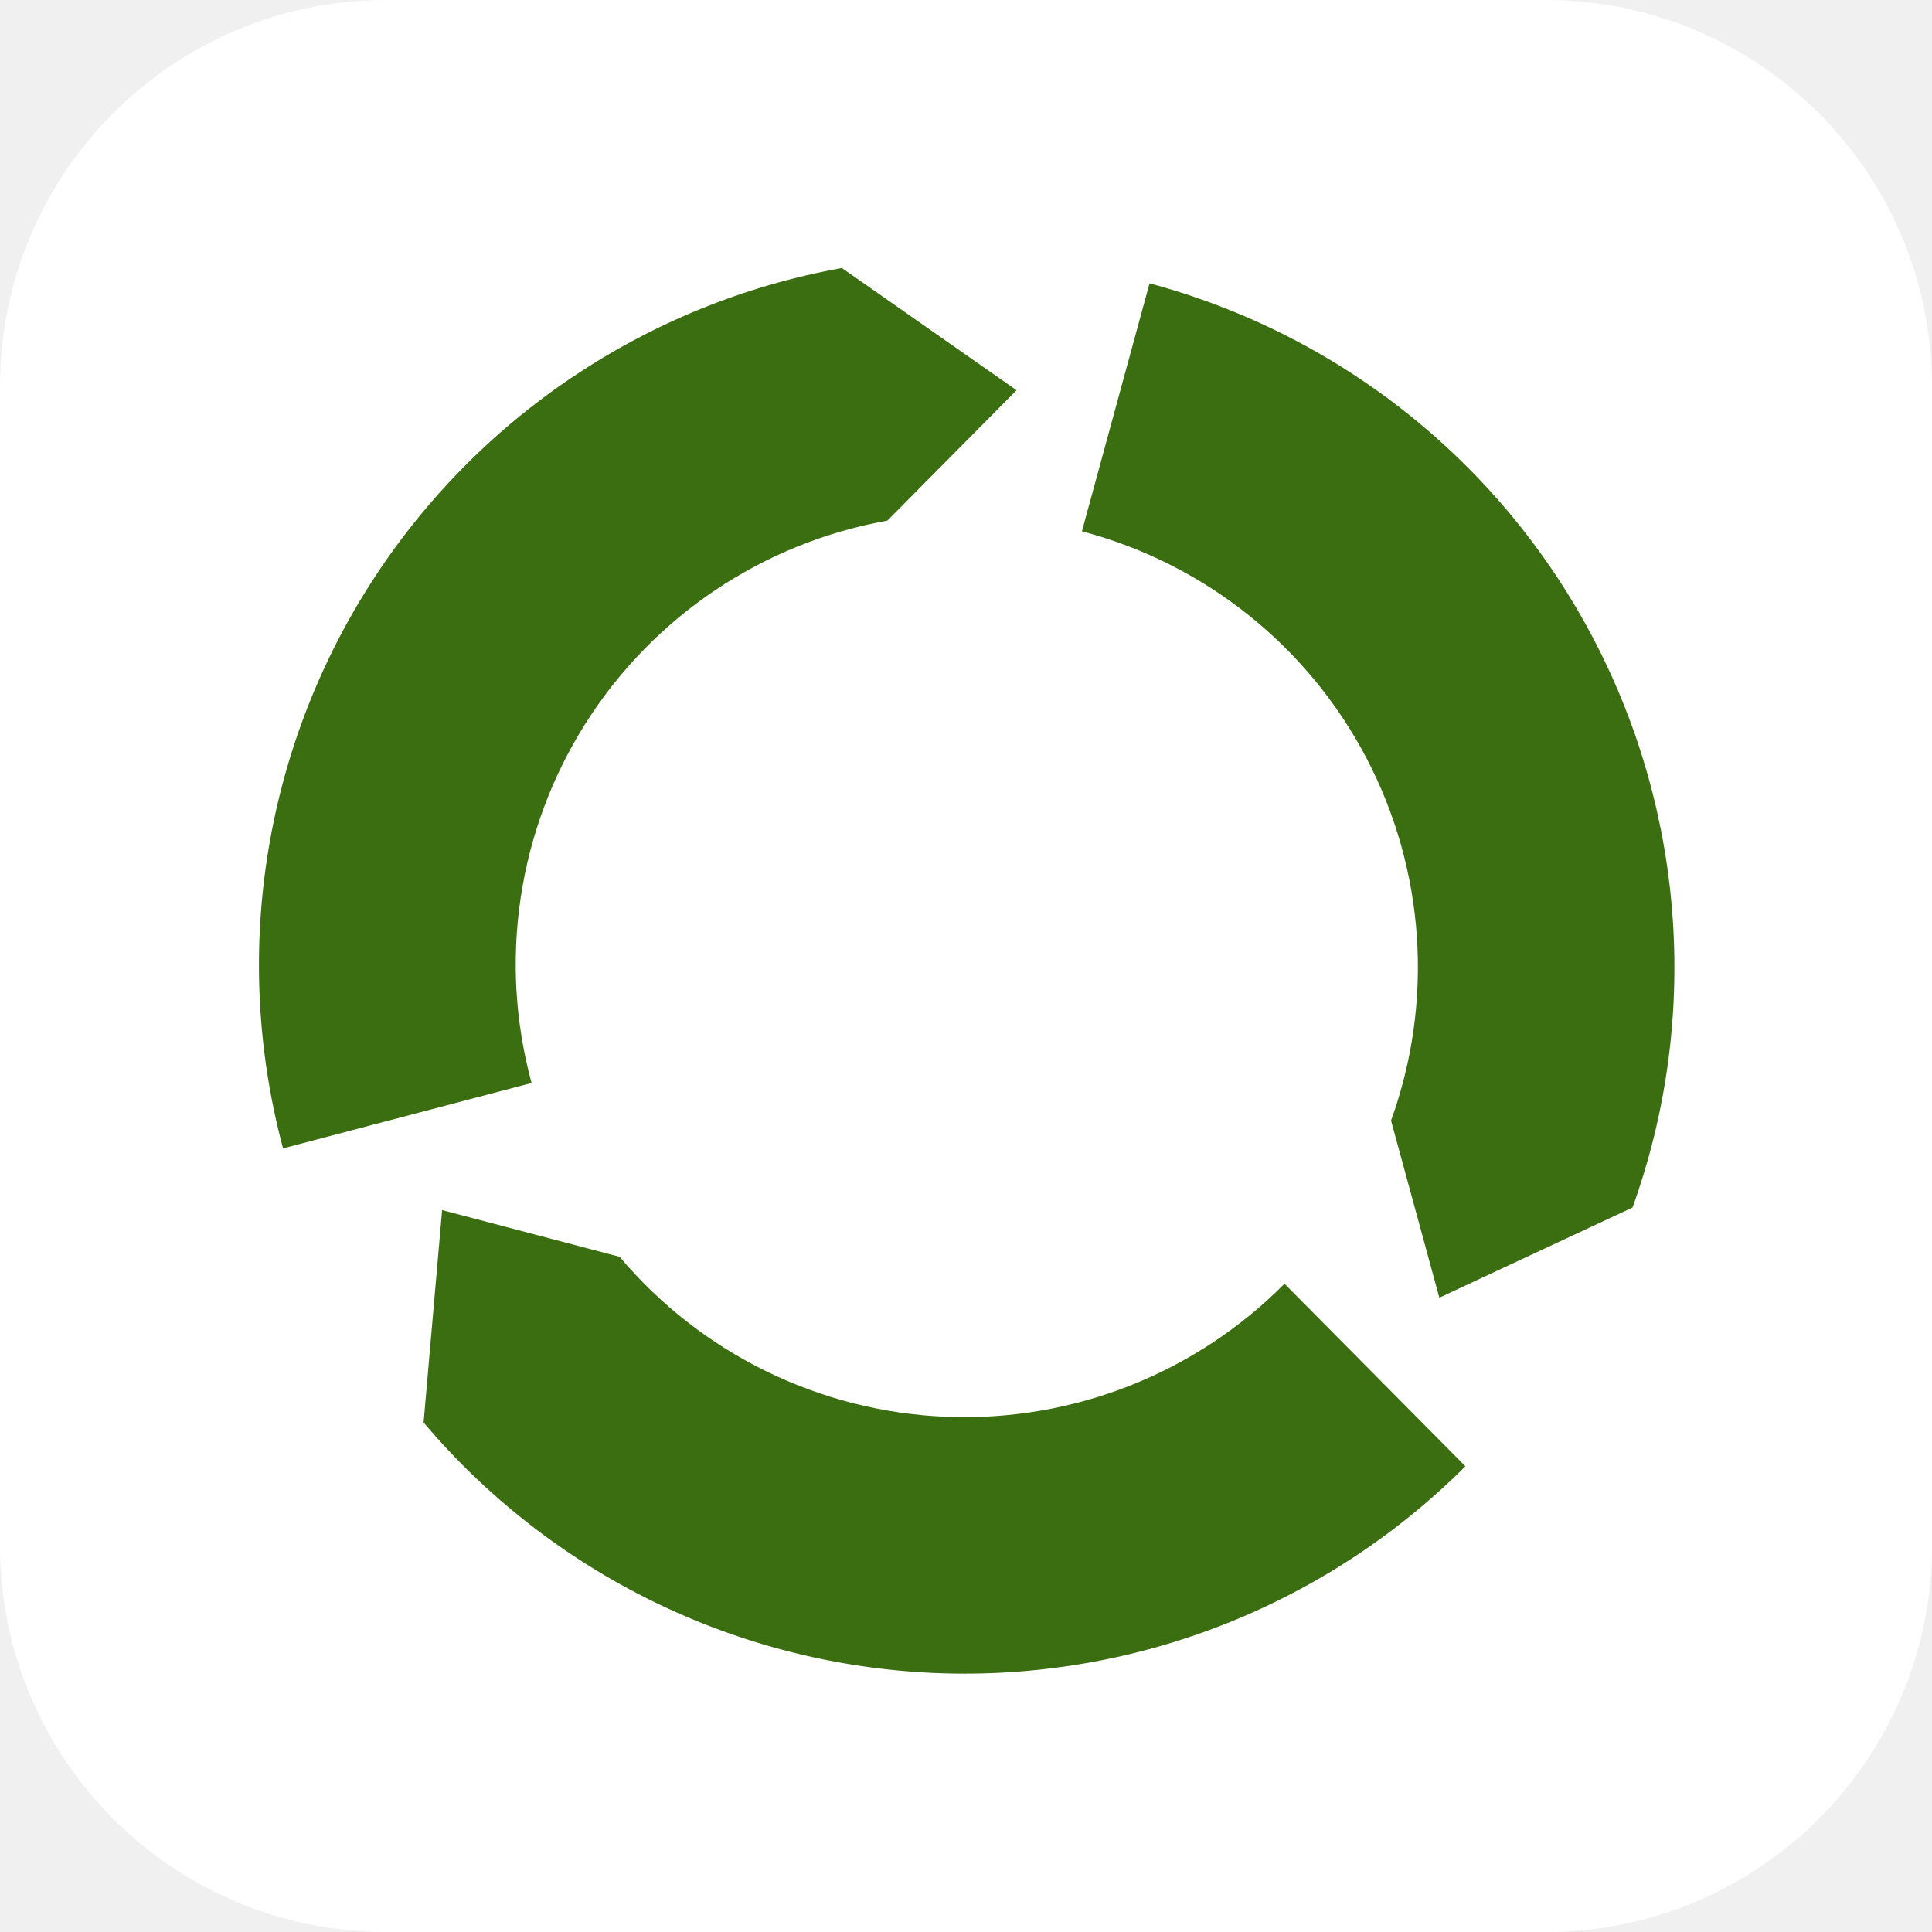
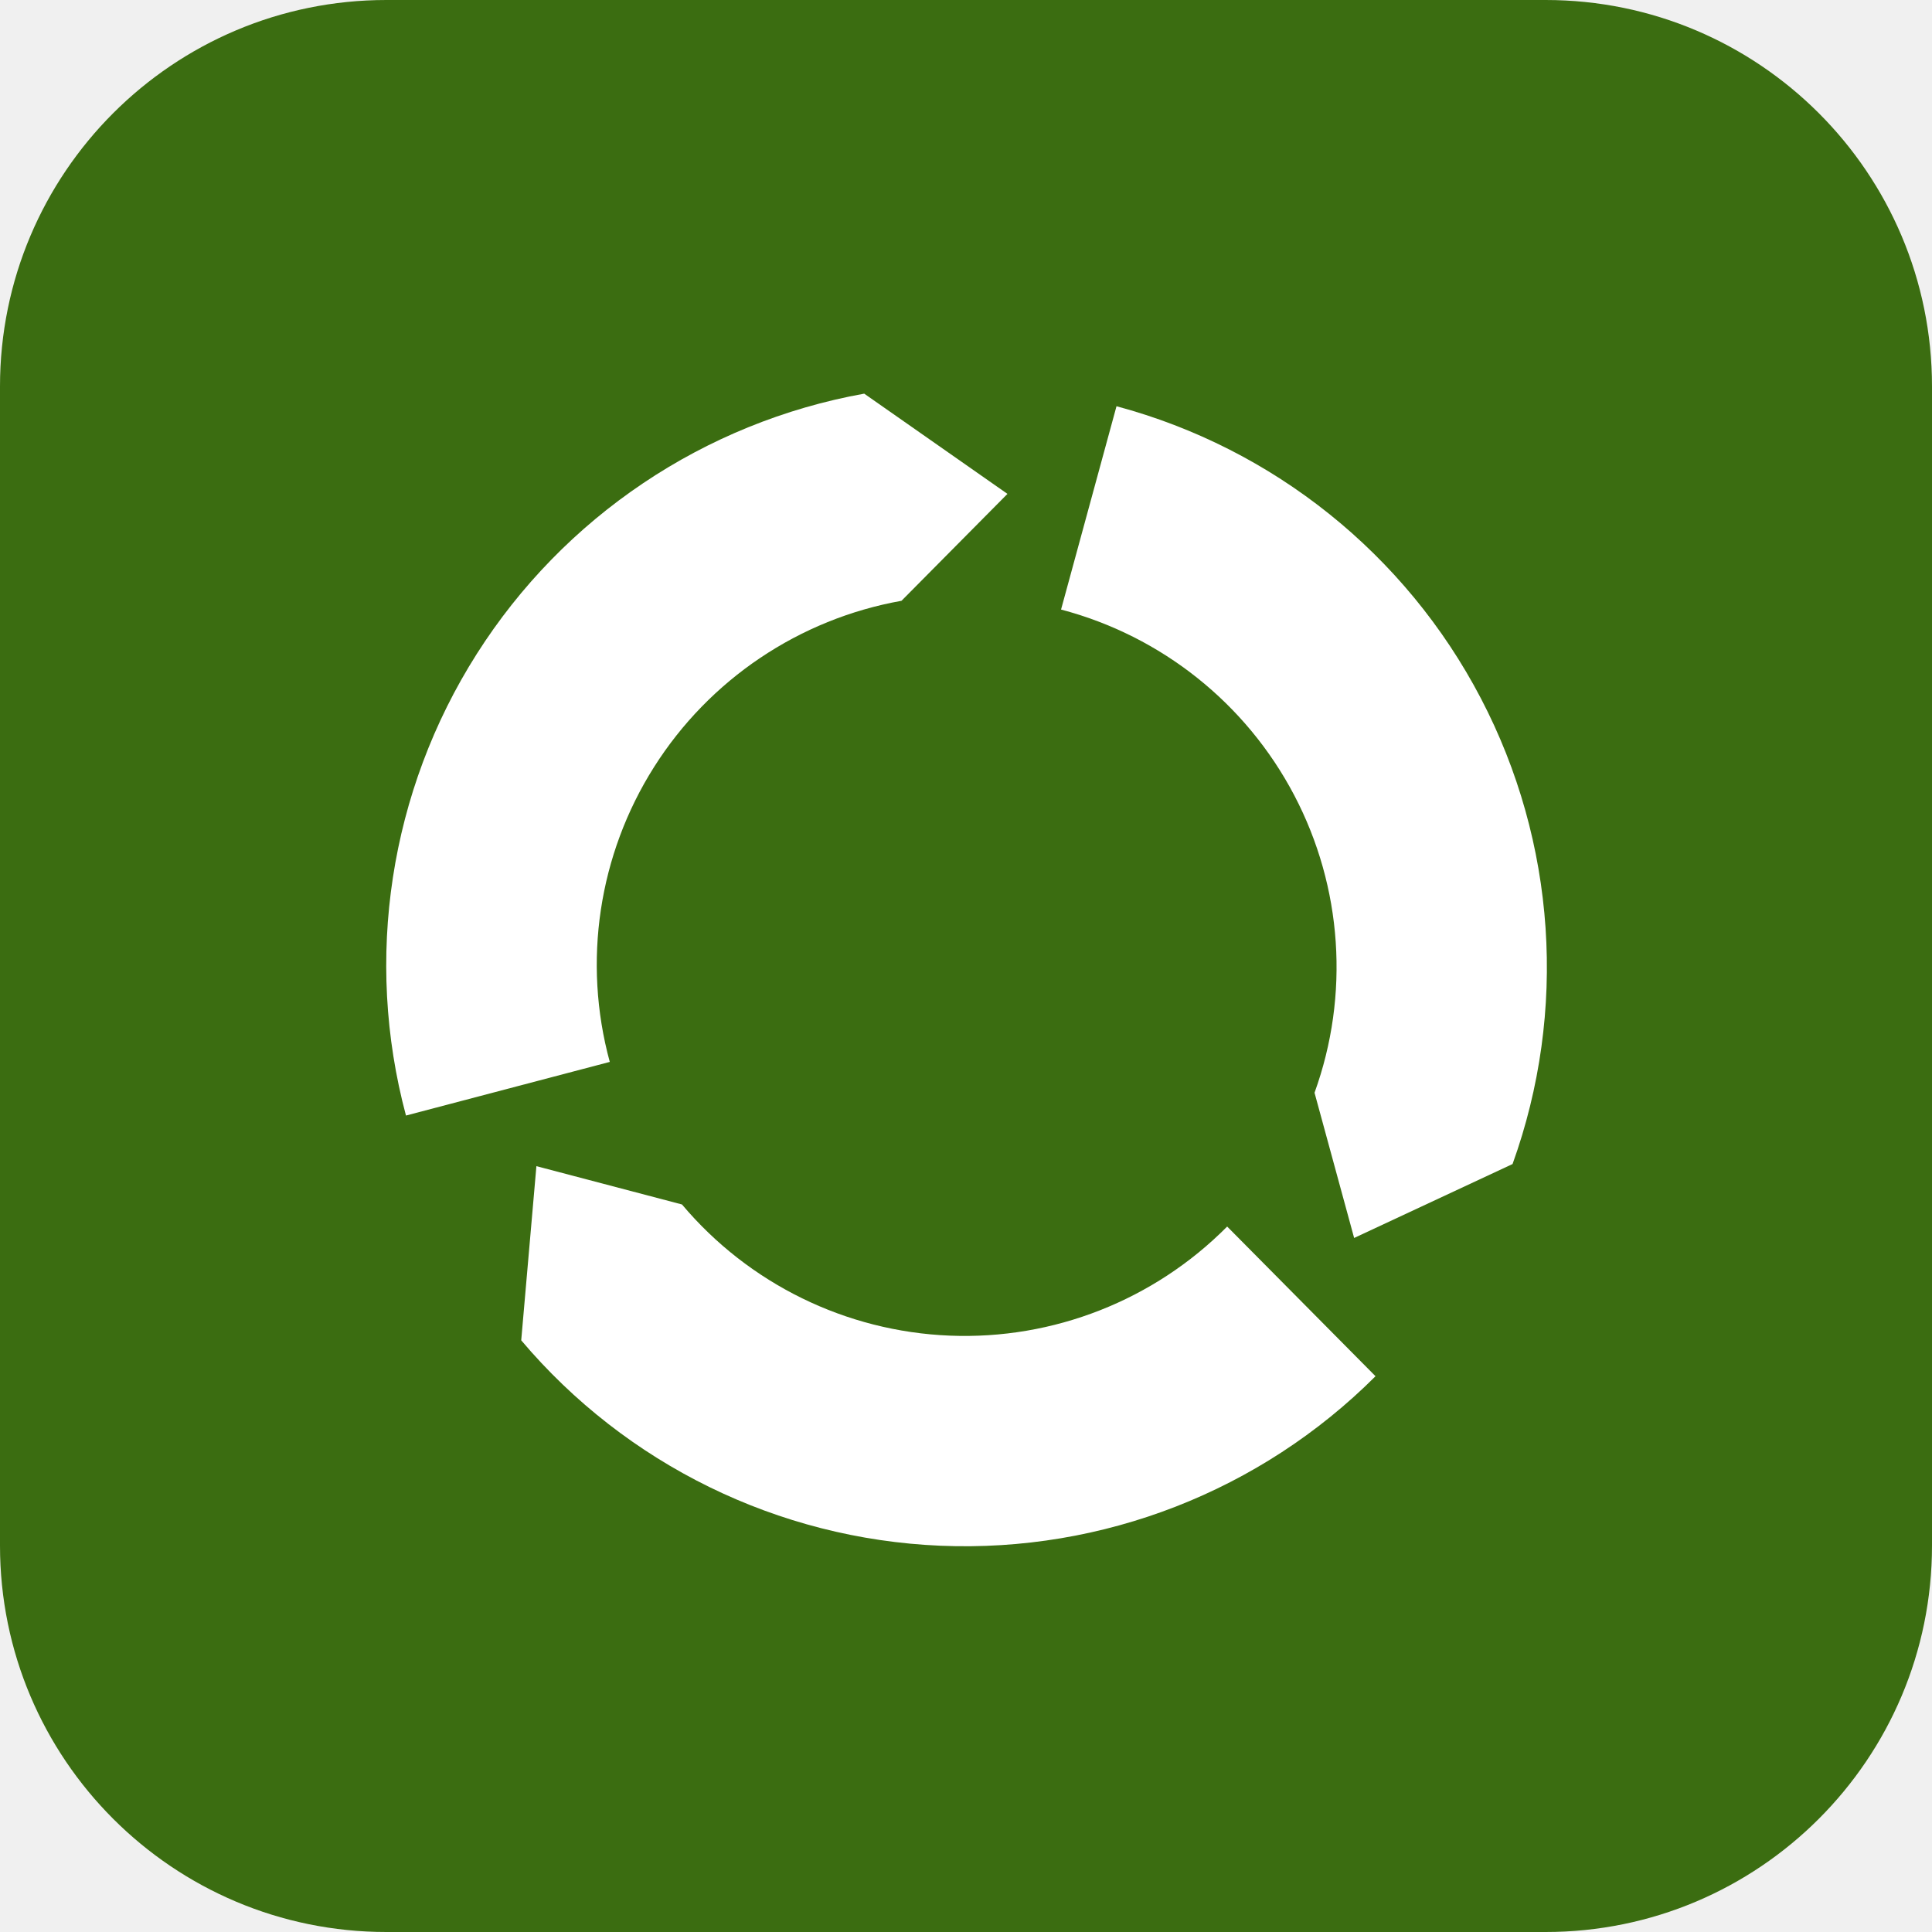
- <svg xmlns="http://www.w3.org/2000/svg" viewBox="0 0 60 60" fill="none">
-   <rect width="60" height="60" rx="12" fill="#ffffff" />
-   <path d="M35.7 8.8 A22 22 0 0 1 50.7 37.5 L44.7 40.3 L43.2 34.8 A14 14 0 0 0 33.6 16.5 Z" fill="#3B6D11" />
-   <path d="M35.7 8.8 A22 22 0 0 1 50.7 37.5 L44.7 40.3 L43.2 34.8 A14 14 0 0 0 33.6 16.5 Z" fill="#3B6D11" transform="rotate(120 30 30)" />
-   <path d="M35.7 8.8 A22 22 0 0 1 50.7 37.5 L44.7 40.3 L43.2 34.8 A14 14 0 0 0 33.6 16.5 Z" fill="#3B6D11" transform="rotate(240 30 30)" />
+ <svg xmlns="http://www.w3.org/2000/svg" viewBox="0 0 60 60" fill="none" role="img" aria-label="Urbeno favicon">
+   <rect width="60" height="60" rx="12" fill="#3B6D11" />
+   <g transform="translate(5.4 5.4) scale(0.82)">
+     <path d="M35.7 8.8 A22 22 0 0 1 50.7 37.5 L44.7 40.3 L43.2 34.8 A14 14 0 0 0 33.6 16.5 Z" fill="white" />
+     <path d="M35.7 8.8 A22 22 0 0 1 50.7 37.5 L44.7 40.3 L43.2 34.8 A14 14 0 0 0 33.6 16.5 Z" fill="white" transform="rotate(120 30 30)" />
+     <path d="M35.7 8.8 A22 22 0 0 1 50.7 37.5 L44.7 40.3 L43.2 34.8 A14 14 0 0 0 33.6 16.5 Z" fill="white" transform="rotate(240 30 30)" />
+   </g>
</svg>
